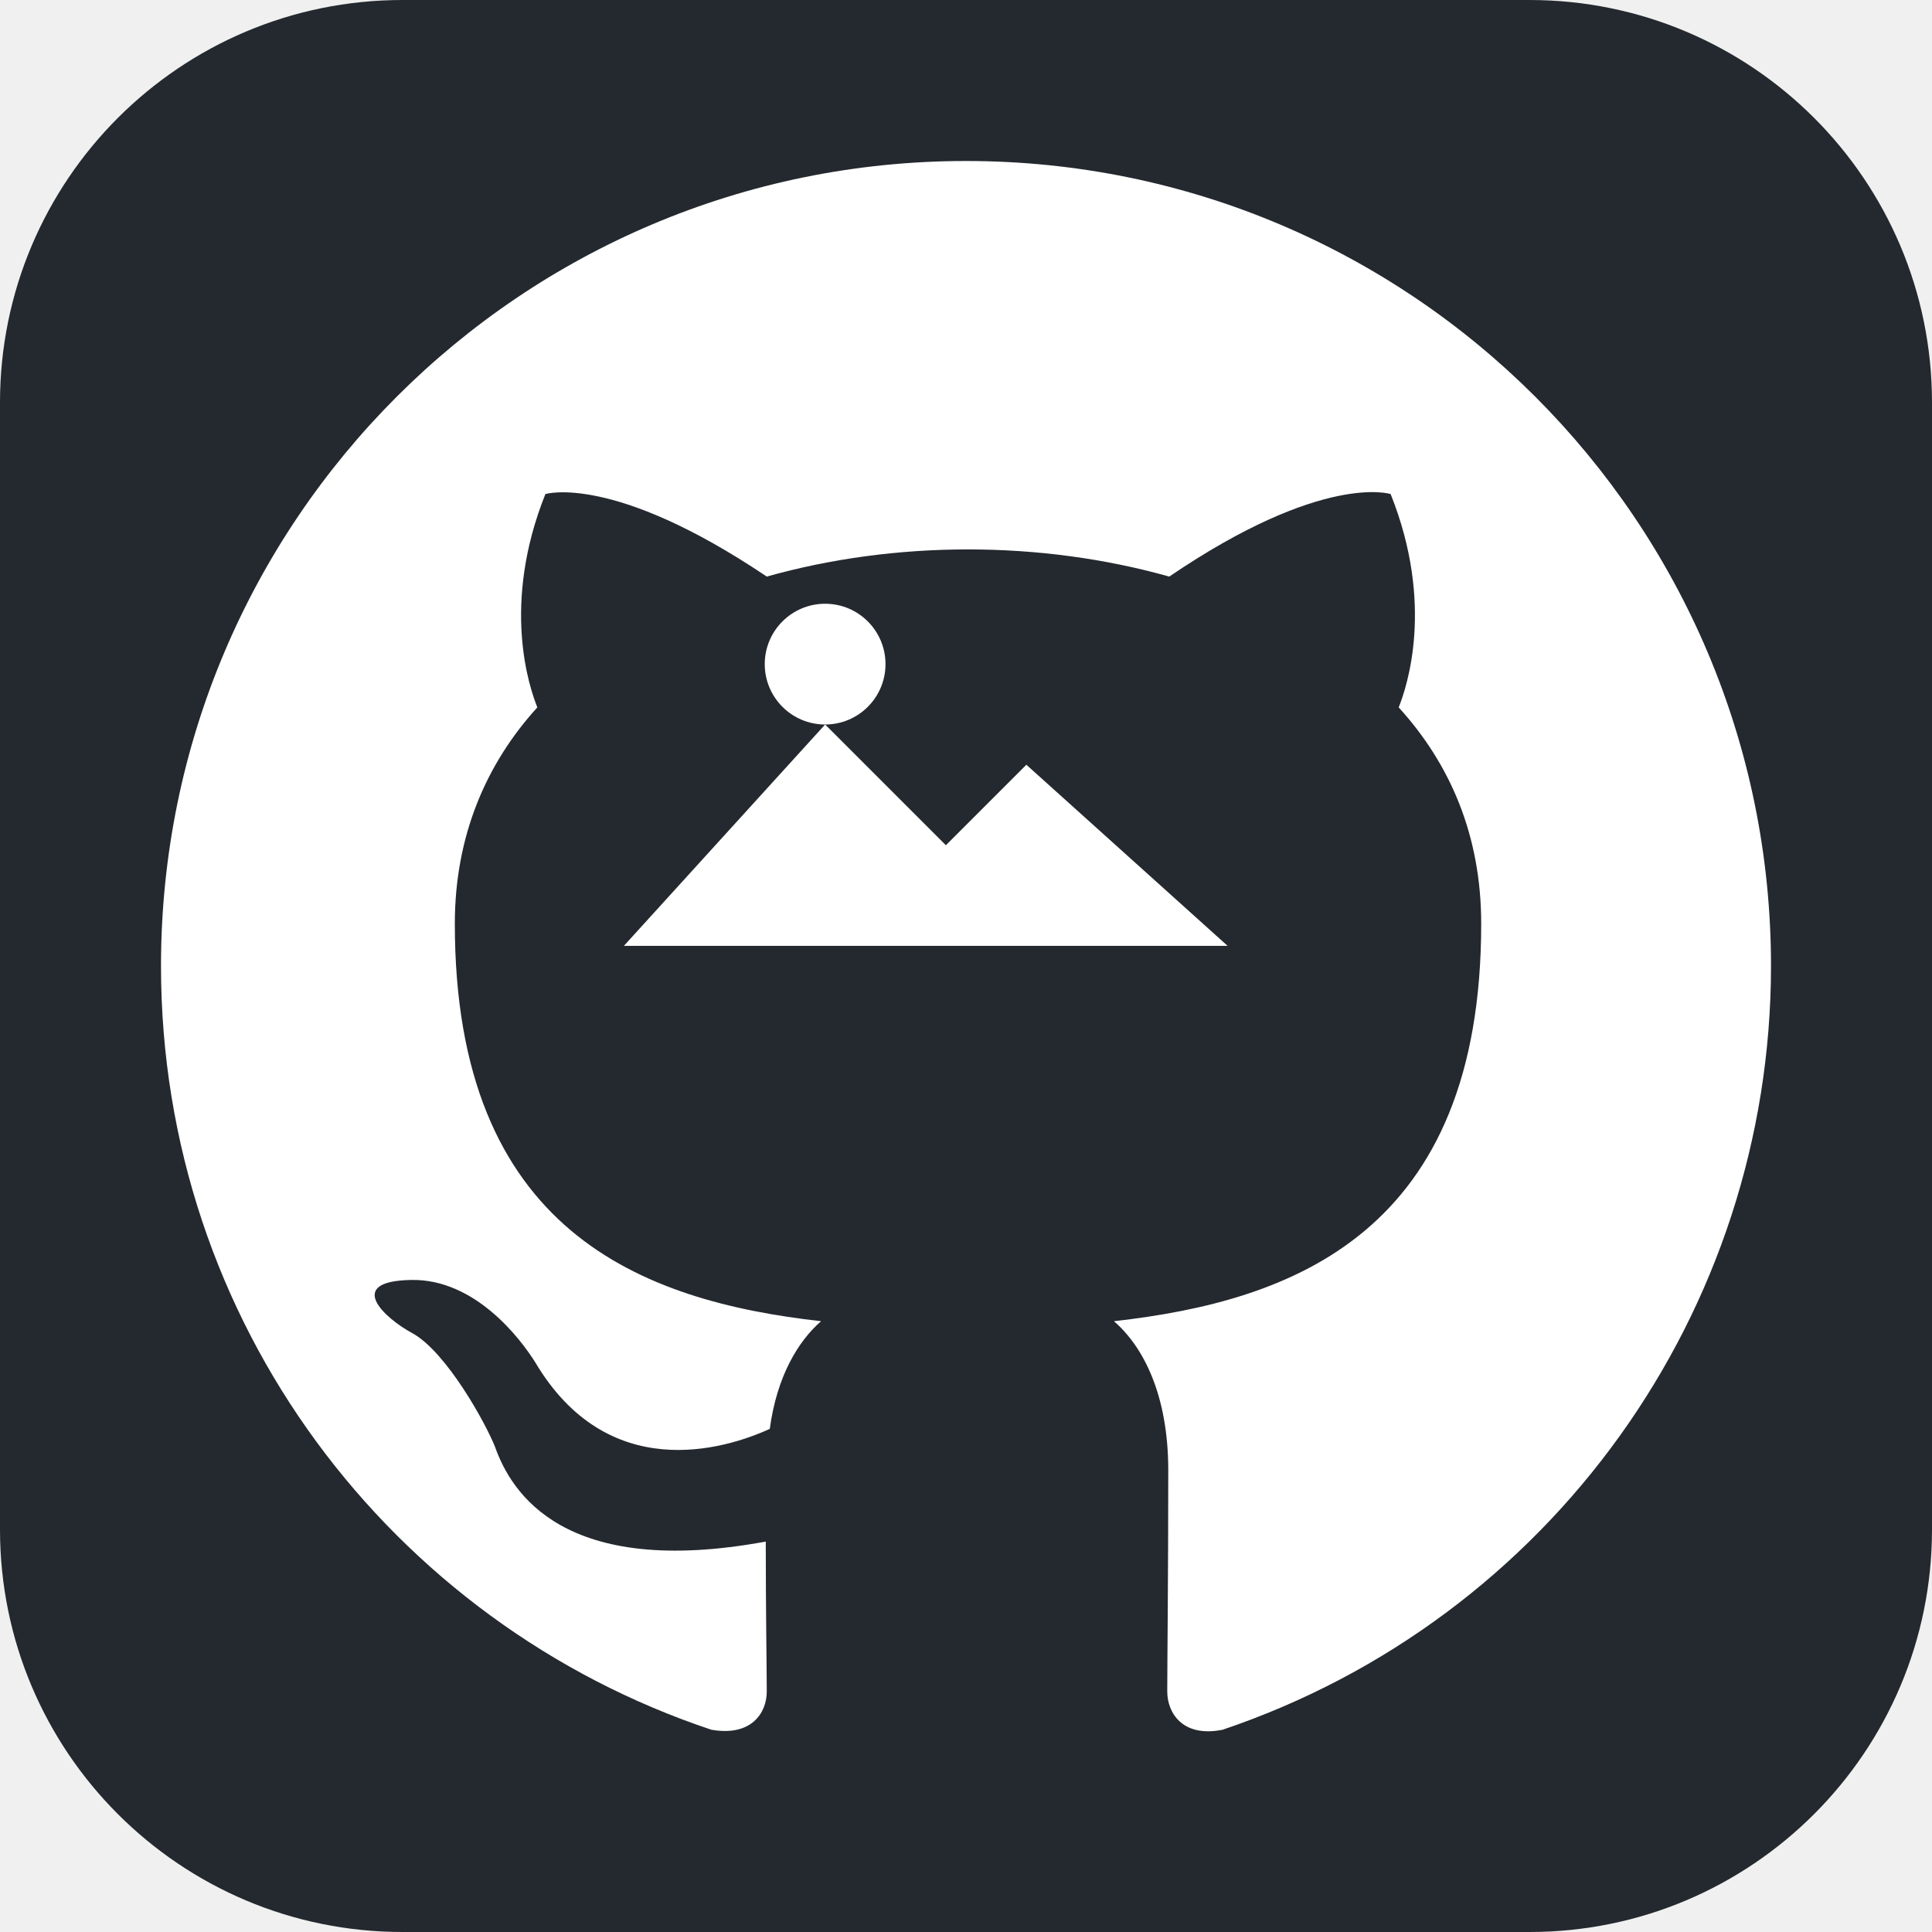
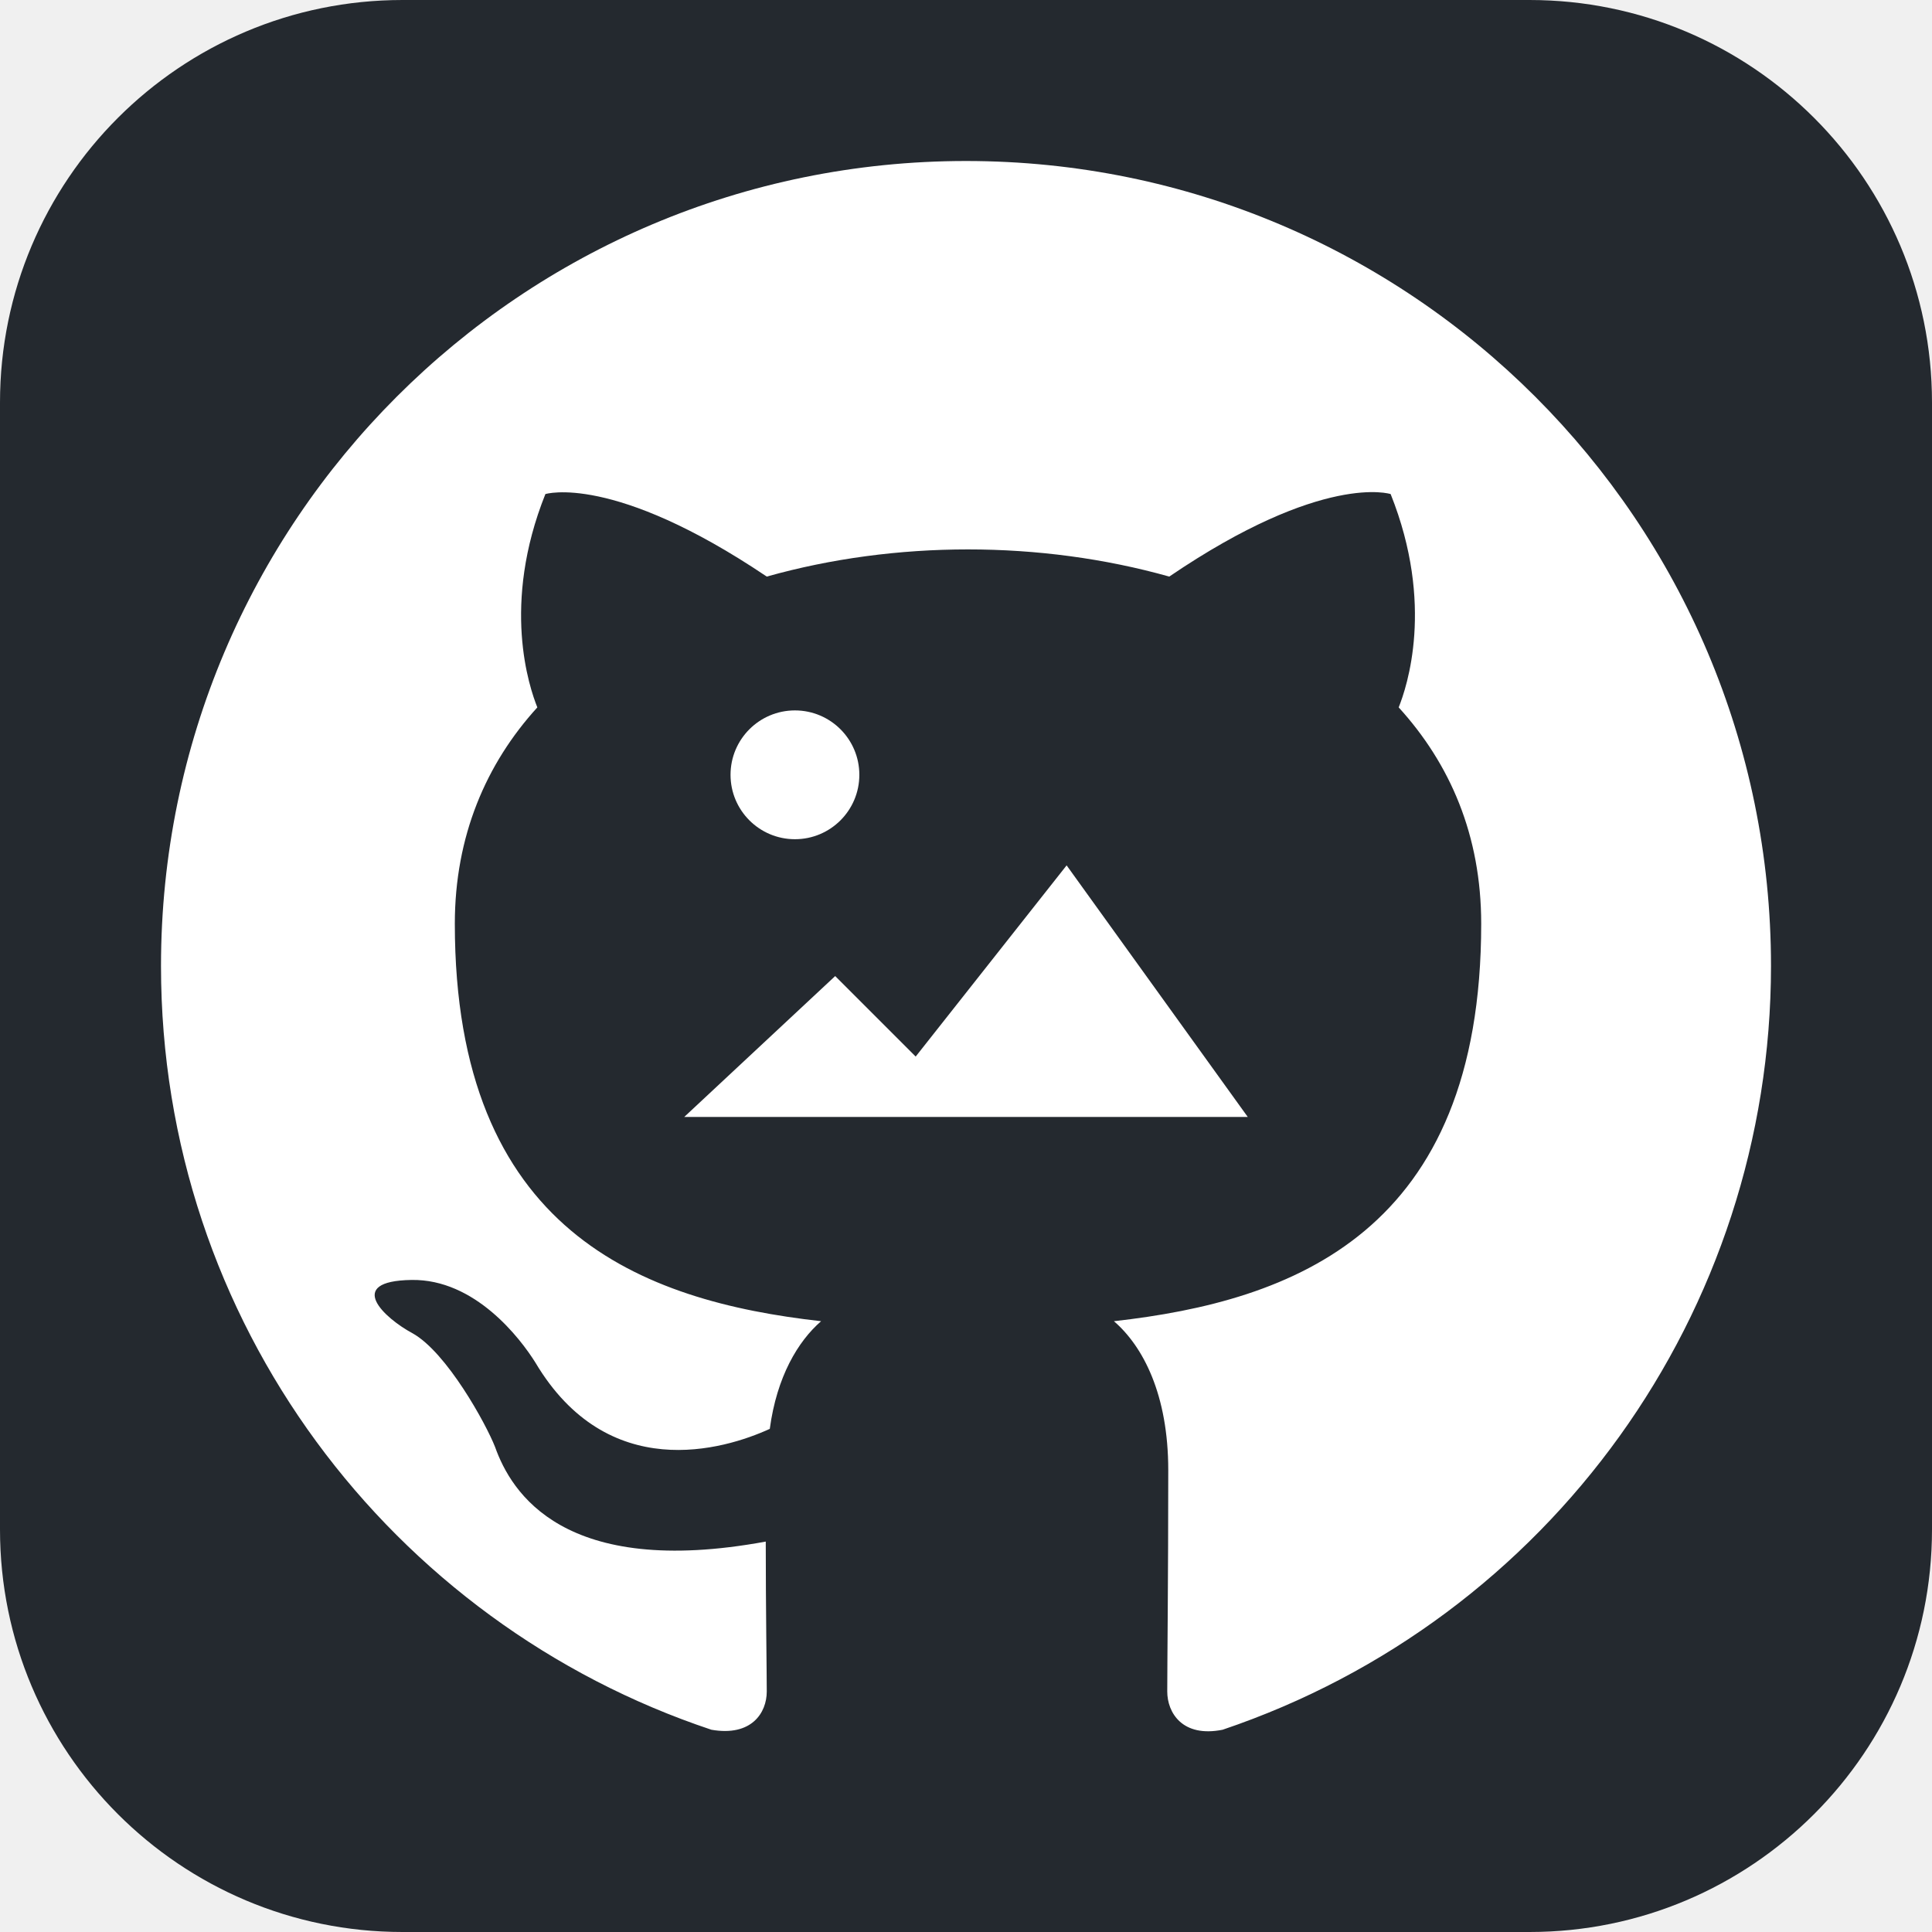
<svg xmlns="http://www.w3.org/2000/svg" viewBox="0 0 96 96">
  <rect width="96" height="96" rx="20" fill="#24292f" />
  <g transform="translate(8 8) scale(5)">
    <path d="M8 0C3.58 0 0 3.58 0 8c0 3.54 2.29 6.53 5.47 7.59.4.07.55-.17.55-.38 0-.19-.01-.82-.01-1.49-2.01.37-2.53-.49-2.69-.94-.09-.23-.48-.94-.82-1.13-.28-.15-.68-.52-.01-.53.63-.01 1.08.58 1.23.82.72 1.21 1.87.87 2.33.66.07-.52.28-.87.51-1.07-1.78-.2-3.64-.89-3.64-3.95 0-.87.31-1.59.82-2.15-.08-.2-.36-1.02.08-2.12 0 0 .67-.21 2.2.82.64-.18 1.32-.27 2-.27.68 0 1.36.09 2 .27 1.53-1.04 2.2-.82 2.2-.82.44 1.1.16 1.92.08 2.12.51.56.82 1.27.82 2.15 0 3.07-1.87 3.75-3.65 3.95.29.25.54.73.54 1.48 0 1.07-.01 1.93-.01 2.2 0 .21.15.46.55.38A8.013 8.013 0 0 0 16 8c0-4.42-3.58-8-8-8z" fill="#fff" />
  </g>
-   <circle cx="41" cy="33" r="3" fill="#fff" />
-   <path d="M31 47l10-11 6 6 4-4 10 9z" fill="#fff" />
+   <circle cx="39.5" cy="38.5" r="3.2" fill="#fff" />
+   <path d="M34 55.5L41.5 48.5 45.5 52.5 53 43 62 55.5Z" fill="#fff" />
</svg>
